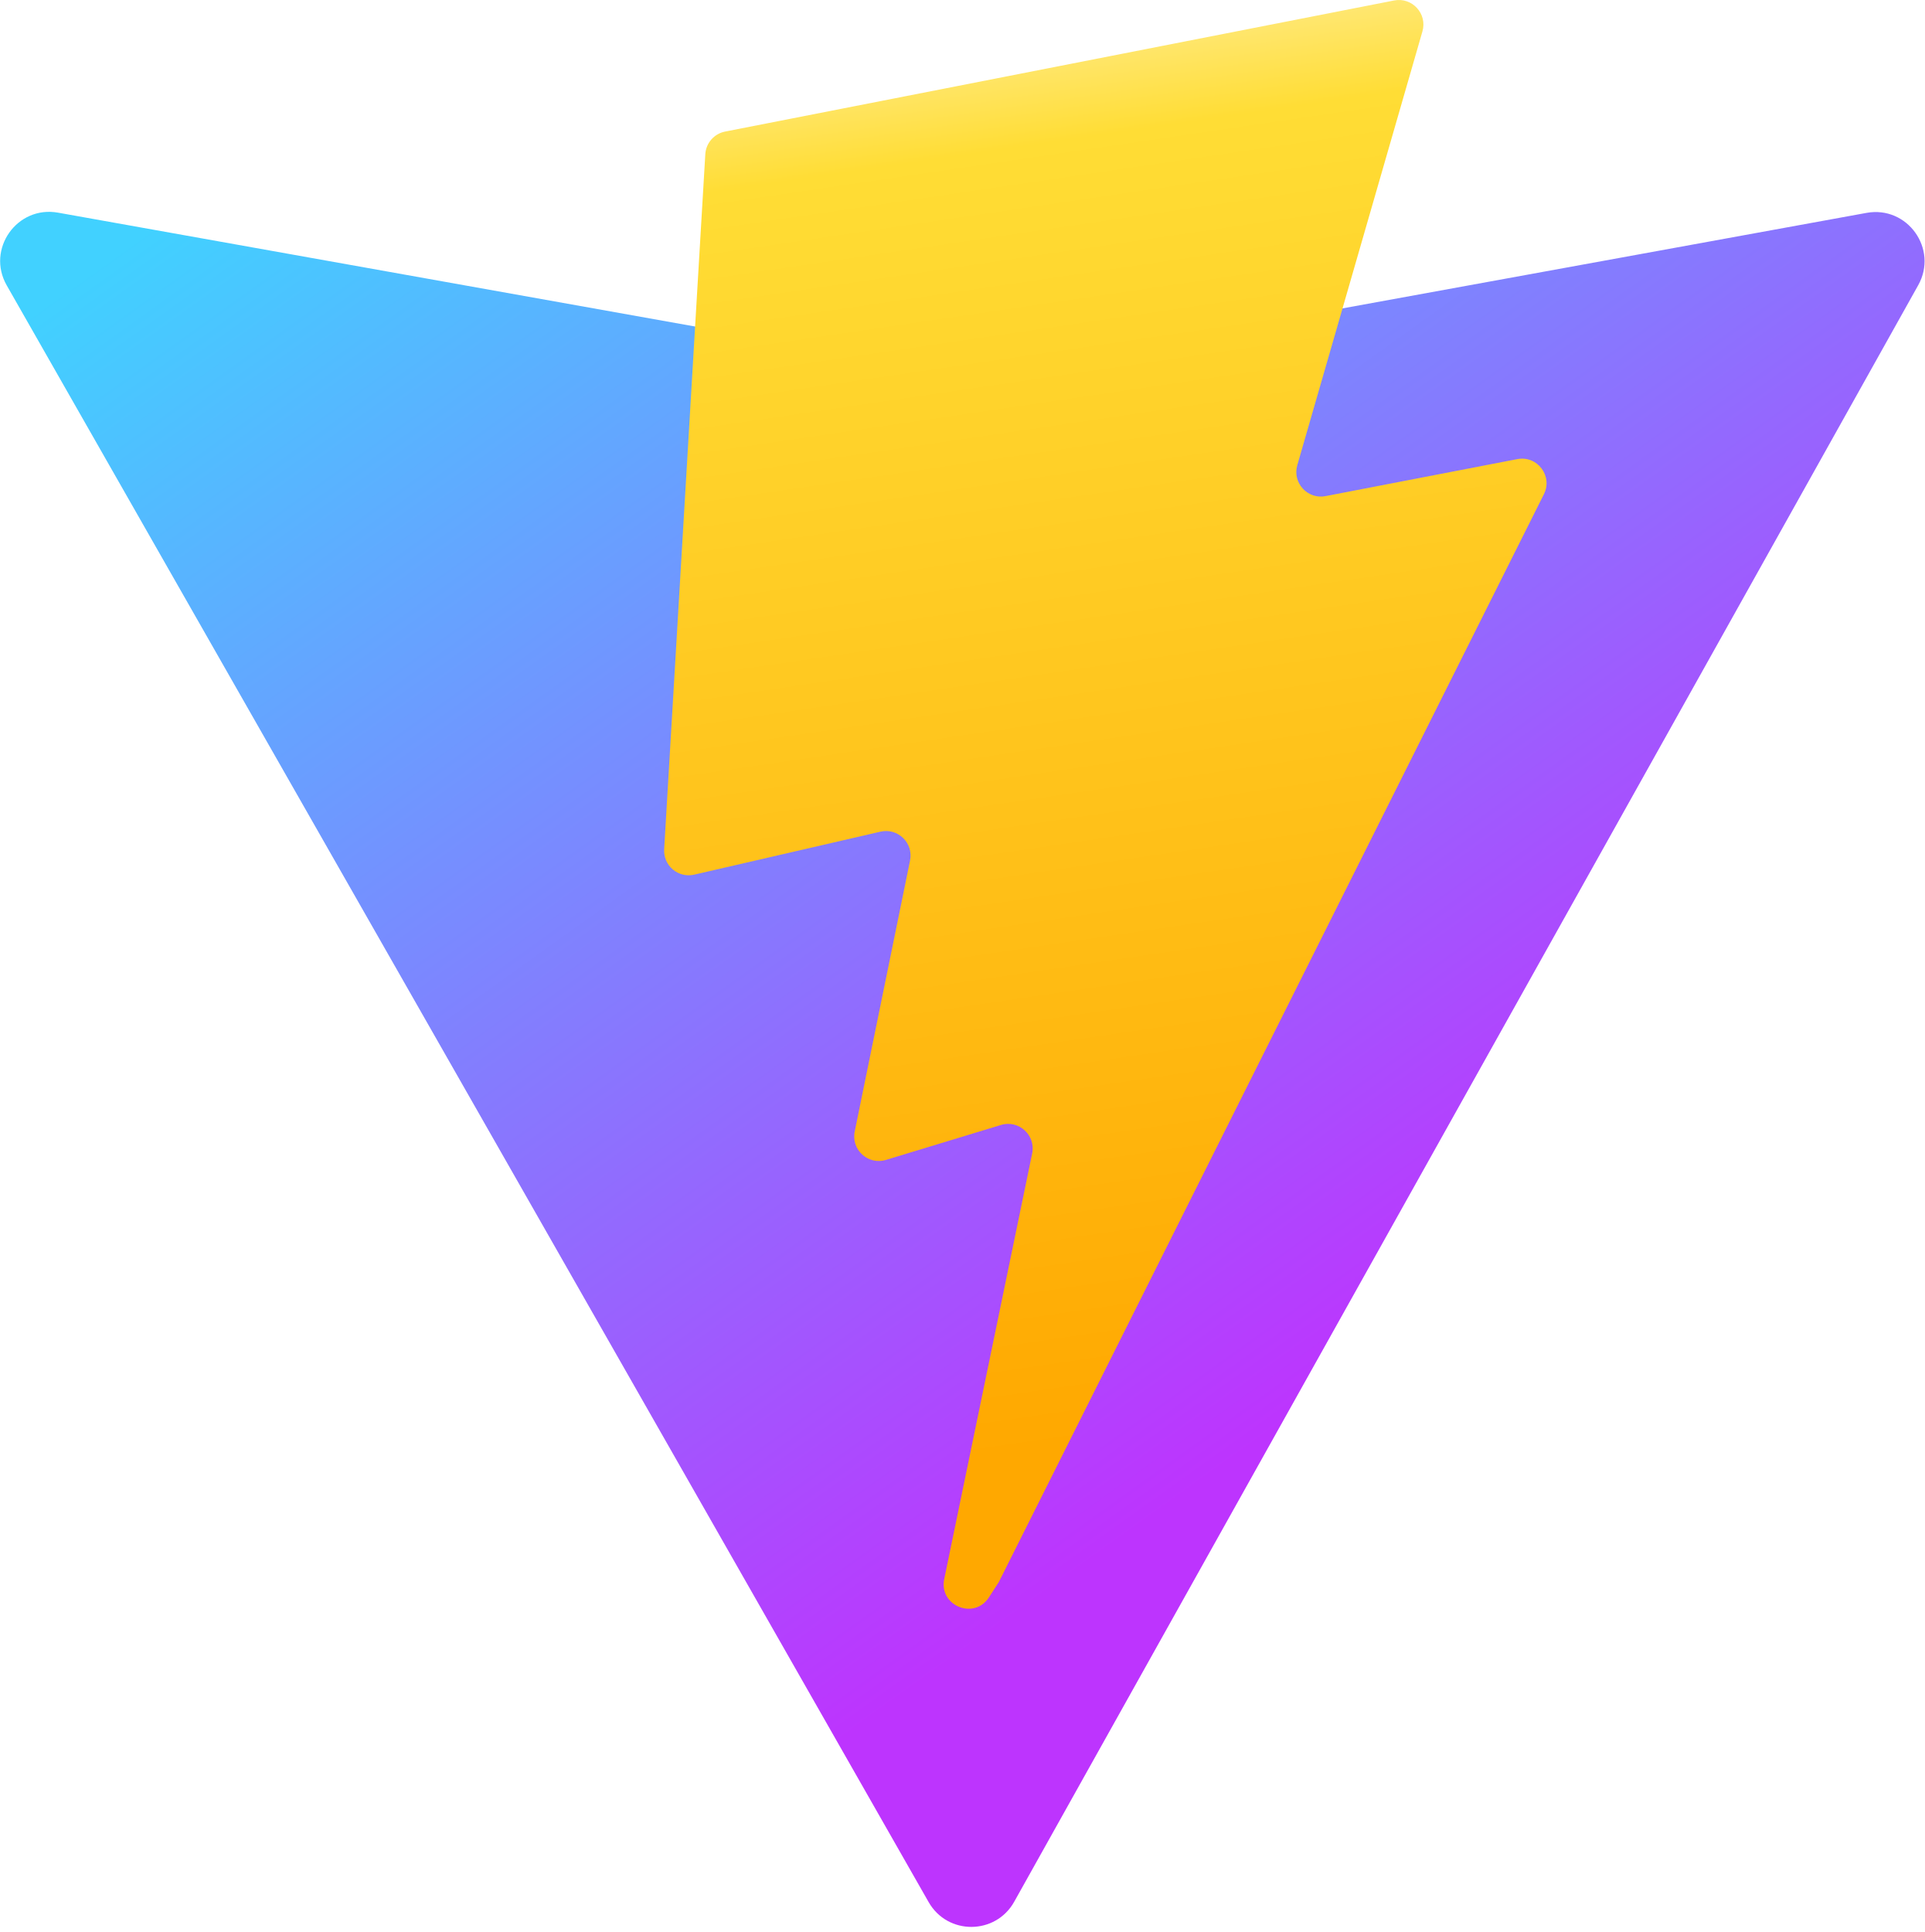
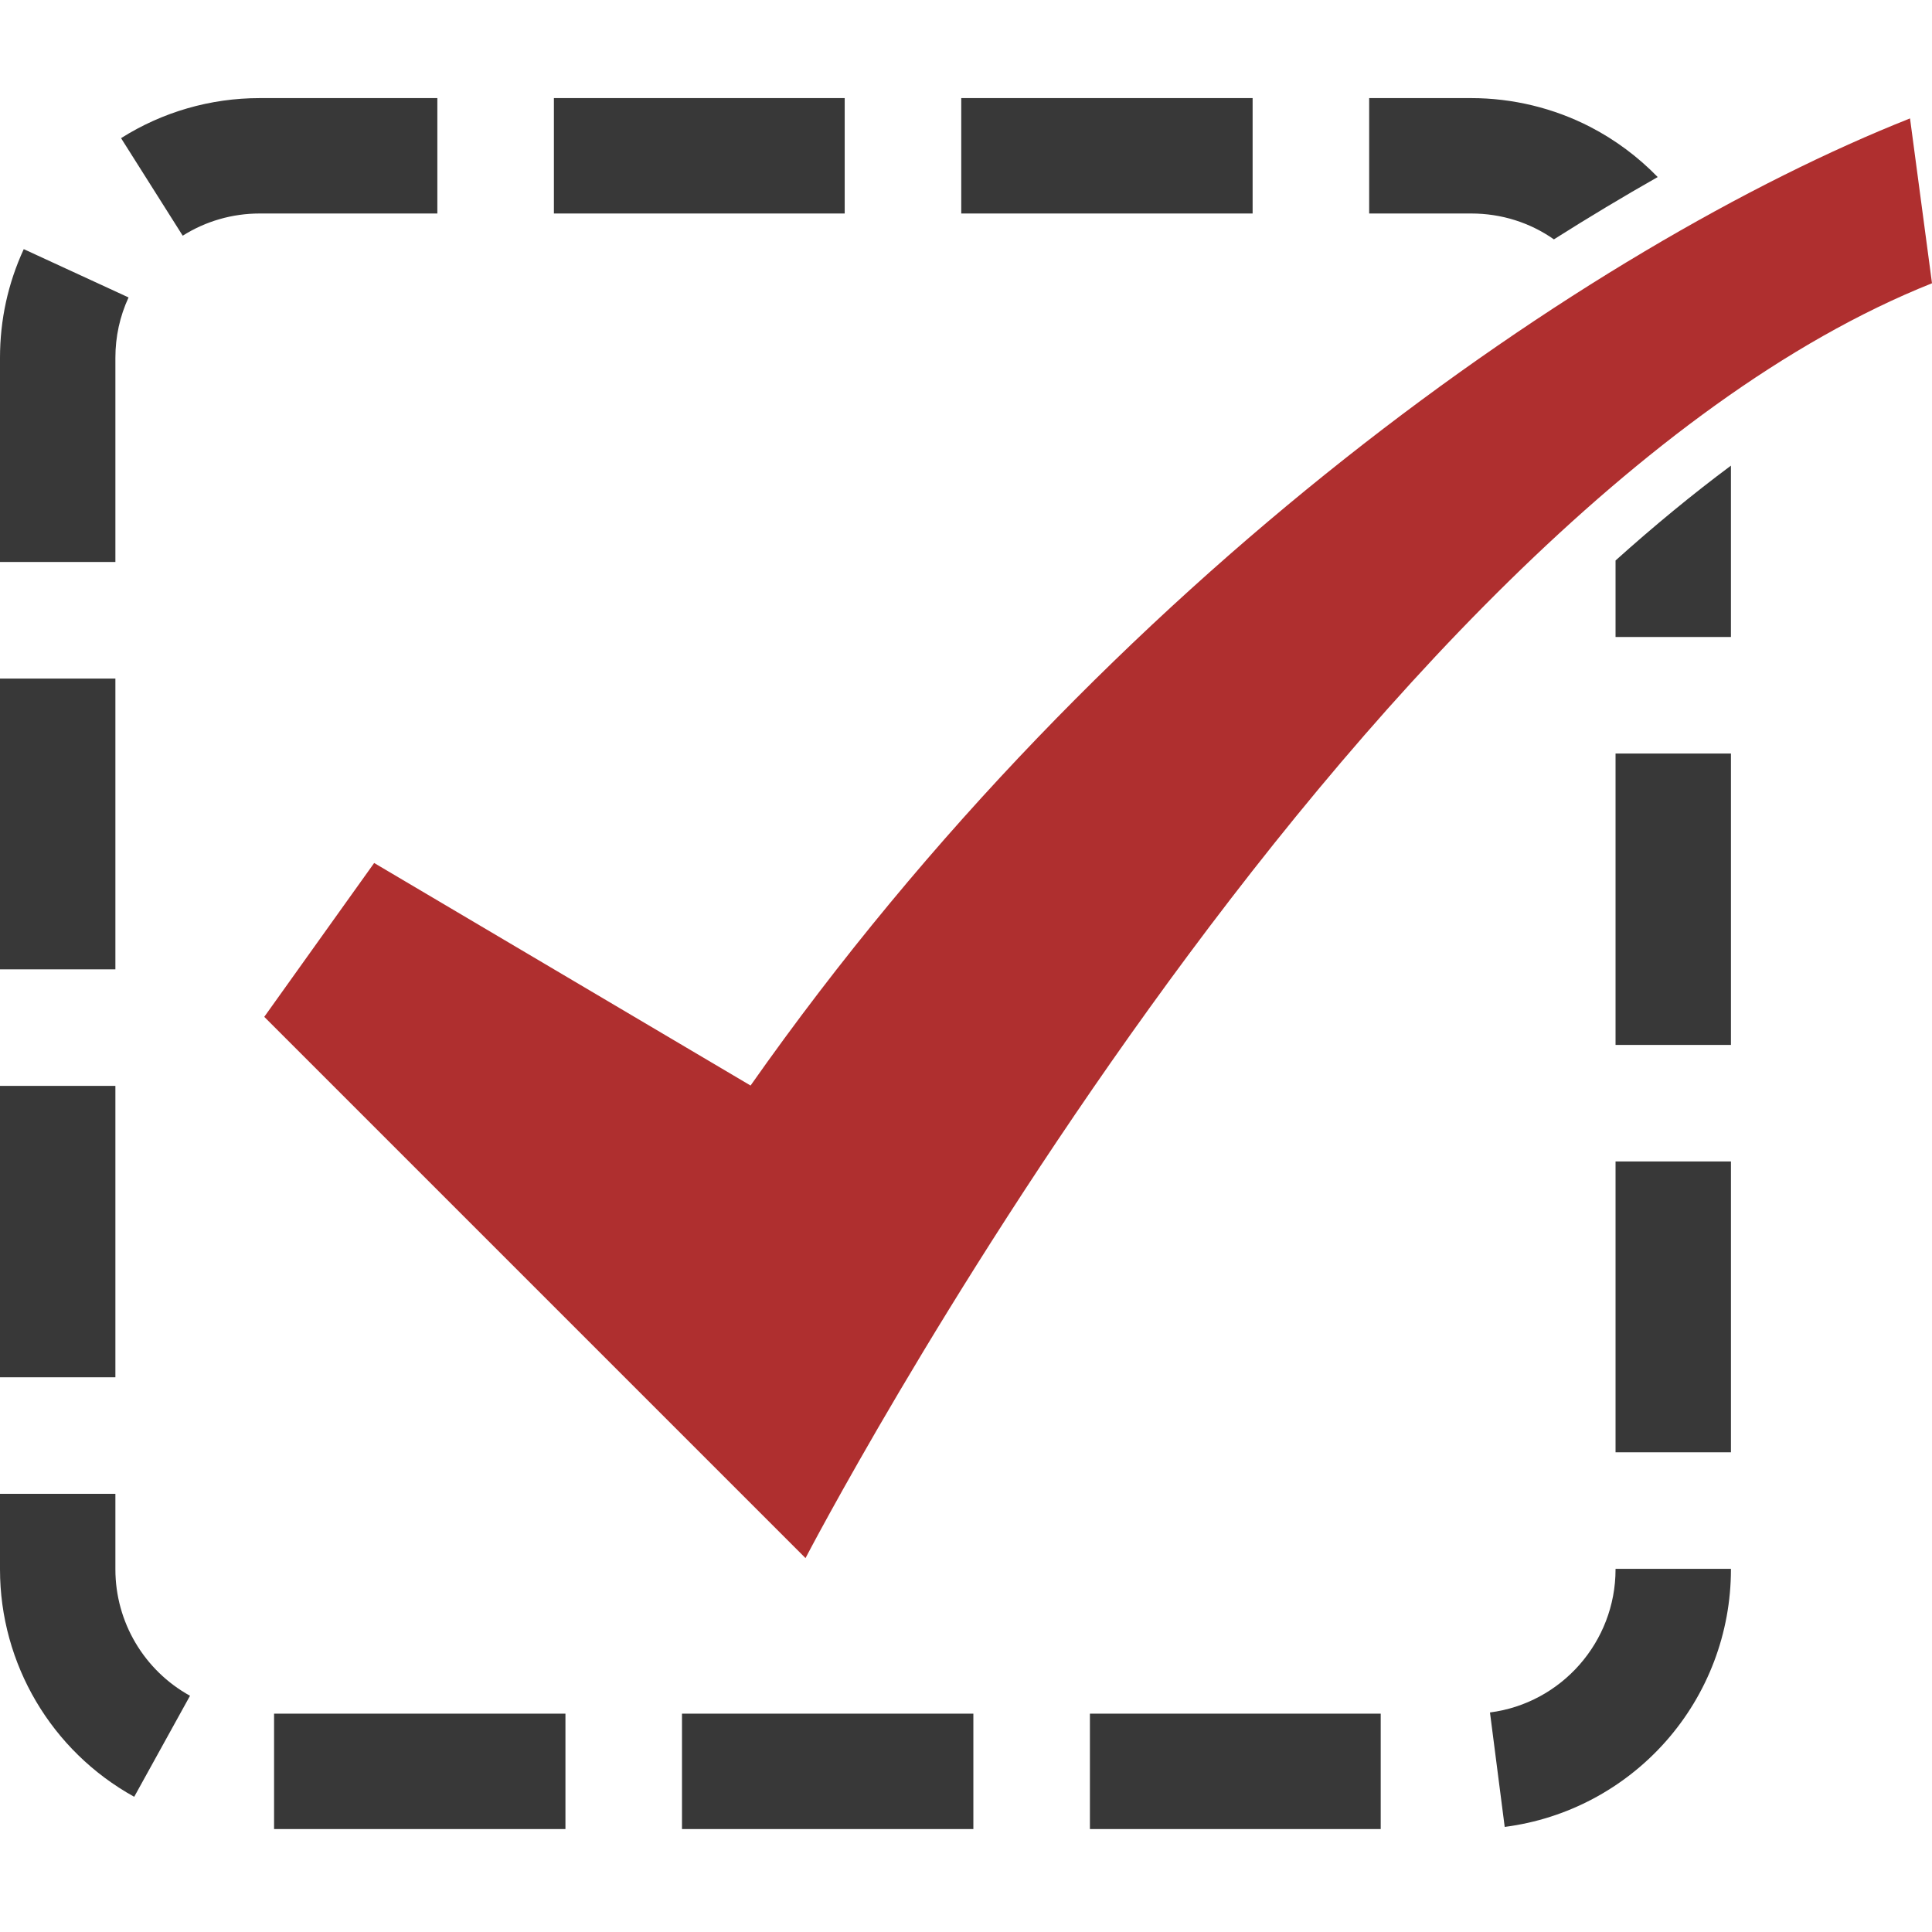
- <svg xmlns="http://www.w3.org/2000/svg" aria-hidden="true" role="img" class="iconify iconify--logos" width="31.88" height="32" preserveAspectRatio="xMidYMid meet" viewBox="0 0 256 257">
-   <defs>
-     <linearGradient id="IconifyId1813088fe1fbc01fb466" x1="-.828%" x2="57.636%" y1="7.652%" y2="78.411%">
-       <stop offset="0%" stop-color="#41D1FF" />
-       <stop offset="100%" stop-color="#BD34FE" />
-     </linearGradient>
-     <linearGradient id="IconifyId1813088fe1fbc01fb467" x1="43.376%" x2="50.316%" y1="2.242%" y2="89.03%">
-       <stop offset="0%" stop-color="#FFEA83" />
-       <stop offset="8.333%" stop-color="#FFDD35" />
-       <stop offset="100%" stop-color="#FFA800" />
-     </linearGradient>
-   </defs>
-   <path fill="url(#IconifyId1813088fe1fbc01fb466)" d="M255.153 37.938L134.897 252.976c-2.483 4.44-8.862 4.466-11.382.048L.875 37.958c-2.746-4.814 1.371-10.646 6.827-9.67l120.385 21.517a6.537 6.537 0 0 0 2.322-.004l117.867-21.483c5.438-.991 9.574 4.796 6.877 9.62Z" />
-   <path fill="url(#IconifyId1813088fe1fbc01fb467)" d="M185.432.063L96.44 17.501a3.268 3.268 0 0 0-2.634 3.014l-5.474 92.456a3.268 3.268 0 0 0 3.997 3.378l24.777-5.718c2.318-.535 4.413 1.507 3.936 3.838l-7.361 36.047c-.495 2.426 1.782 4.5 4.151 3.78l15.304-4.649c2.372-.72 4.652 1.36 4.15 3.788l-11.698 56.621c-.732 3.542 3.979 5.473 5.943 2.437l1.313-2.028l72.516-144.72c1.215-2.423-.88-5.186-3.54-4.672l-25.505 4.922c-2.396.462-4.435-1.77-3.759-4.114l16.646-57.705c.677-2.35-1.37-4.583-3.769-4.113Z" />
+ <svg xmlns="http://www.w3.org/2000/svg" width="800px" height="800px" viewBox="0 -13 256 256" version="1.1" preserveAspectRatio="xMidYMid">
+   <g>
+     <path d="M34.404,15.29 L57.951,15.29 L57.951,0 L34.404,0 C27.882,0 21.533,1.835 16.041,5.306 L24.211,18.231 C27.254,16.307 30.779,15.29 34.404,15.29 L34.404,15.29 Z M15.29,34.404 C15.29,31.61 15.877,28.922 17.034,26.413 L3.148,20.012 C1.059,24.542 0,29.384 0,34.404 L0,61.468 L15.29,61.468 L15.29,34.404 L15.29,34.404 Z M0,76.911 L15.29,76.911 L15.29,115.443 L0,115.443 L0,76.911 Z M205.901,18.717 C210.511,15.798 215.105,13.04 219.654,10.46 C217.054,7.782 214.021,5.522 210.713,3.815 C205.876,1.319 200.427,0 194.954,0 L181.422,0 L181.422,15.29 L194.954,15.29 C198.96,15.29 202.742,16.501 205.901,18.717 L205.901,18.717 Z M0,130.887 L15.29,130.887 L15.29,169.496 L0,169.496 L0,130.887 Z M73.395,0 L111.927,0 L111.927,15.291 L73.395,15.291 L73.395,0 Z M127.37,0 L165.979,0 L165.979,15.291 L127.37,15.291 L127.37,0 Z M144.419,214.067 L182.951,214.067 L182.951,229.358 L144.419,229.358 L144.419,214.067 Z M214.068,86.85 L229.359,86.85 L229.359,125.459 L214.068,125.459 L214.068,86.85 Z M214.068,140.902 L229.359,140.902 L229.359,179.434 L214.068,179.434 L214.068,140.902 Z M15.29,194.954 L15.29,184.939 L0,184.939 L0,194.954 C0,207.477 6.814,219.021 17.783,225.083 L25.178,211.699 C19.079,208.329 15.29,201.913 15.29,194.954 L15.29,194.954 Z M214.068,61.267 L214.068,71.407 L229.358,71.407 L229.358,48.698 C224.332,52.44 219.23,56.634 214.068,61.267 L214.068,61.267 Z M214.068,194.954 C214.068,204.539 206.915,212.688 197.429,213.91 L199.381,229.075 C207.612,228.015 215.187,223.997 220.712,217.762 C226.287,211.469 229.358,203.369 229.358,194.954 L229.358,194.878 L214.068,194.878 L214.068,194.954 L214.068,194.954 Z M36.315,214.067 L74.924,214.067 L74.924,229.358 L36.315,229.358 L36.315,214.067 Z M90.367,214.067 L128.976,214.067 L128.976,229.358 L90.367,229.358 L90.367,214.067 Z" fill="#383838">
+ 
+ </path>
+     <path d="M35.015,121.738 L106.735,193.458 C106.735,193.458 178.455,55.479 256,24.534 L253.088,2.69 C210.857,19.437 146.782,63.489 99.454,130.839 L49.578,101.351 L35.015,121.738" fill="#AF2F2F">
+ 
+ </path>
+   </g>
</svg>
